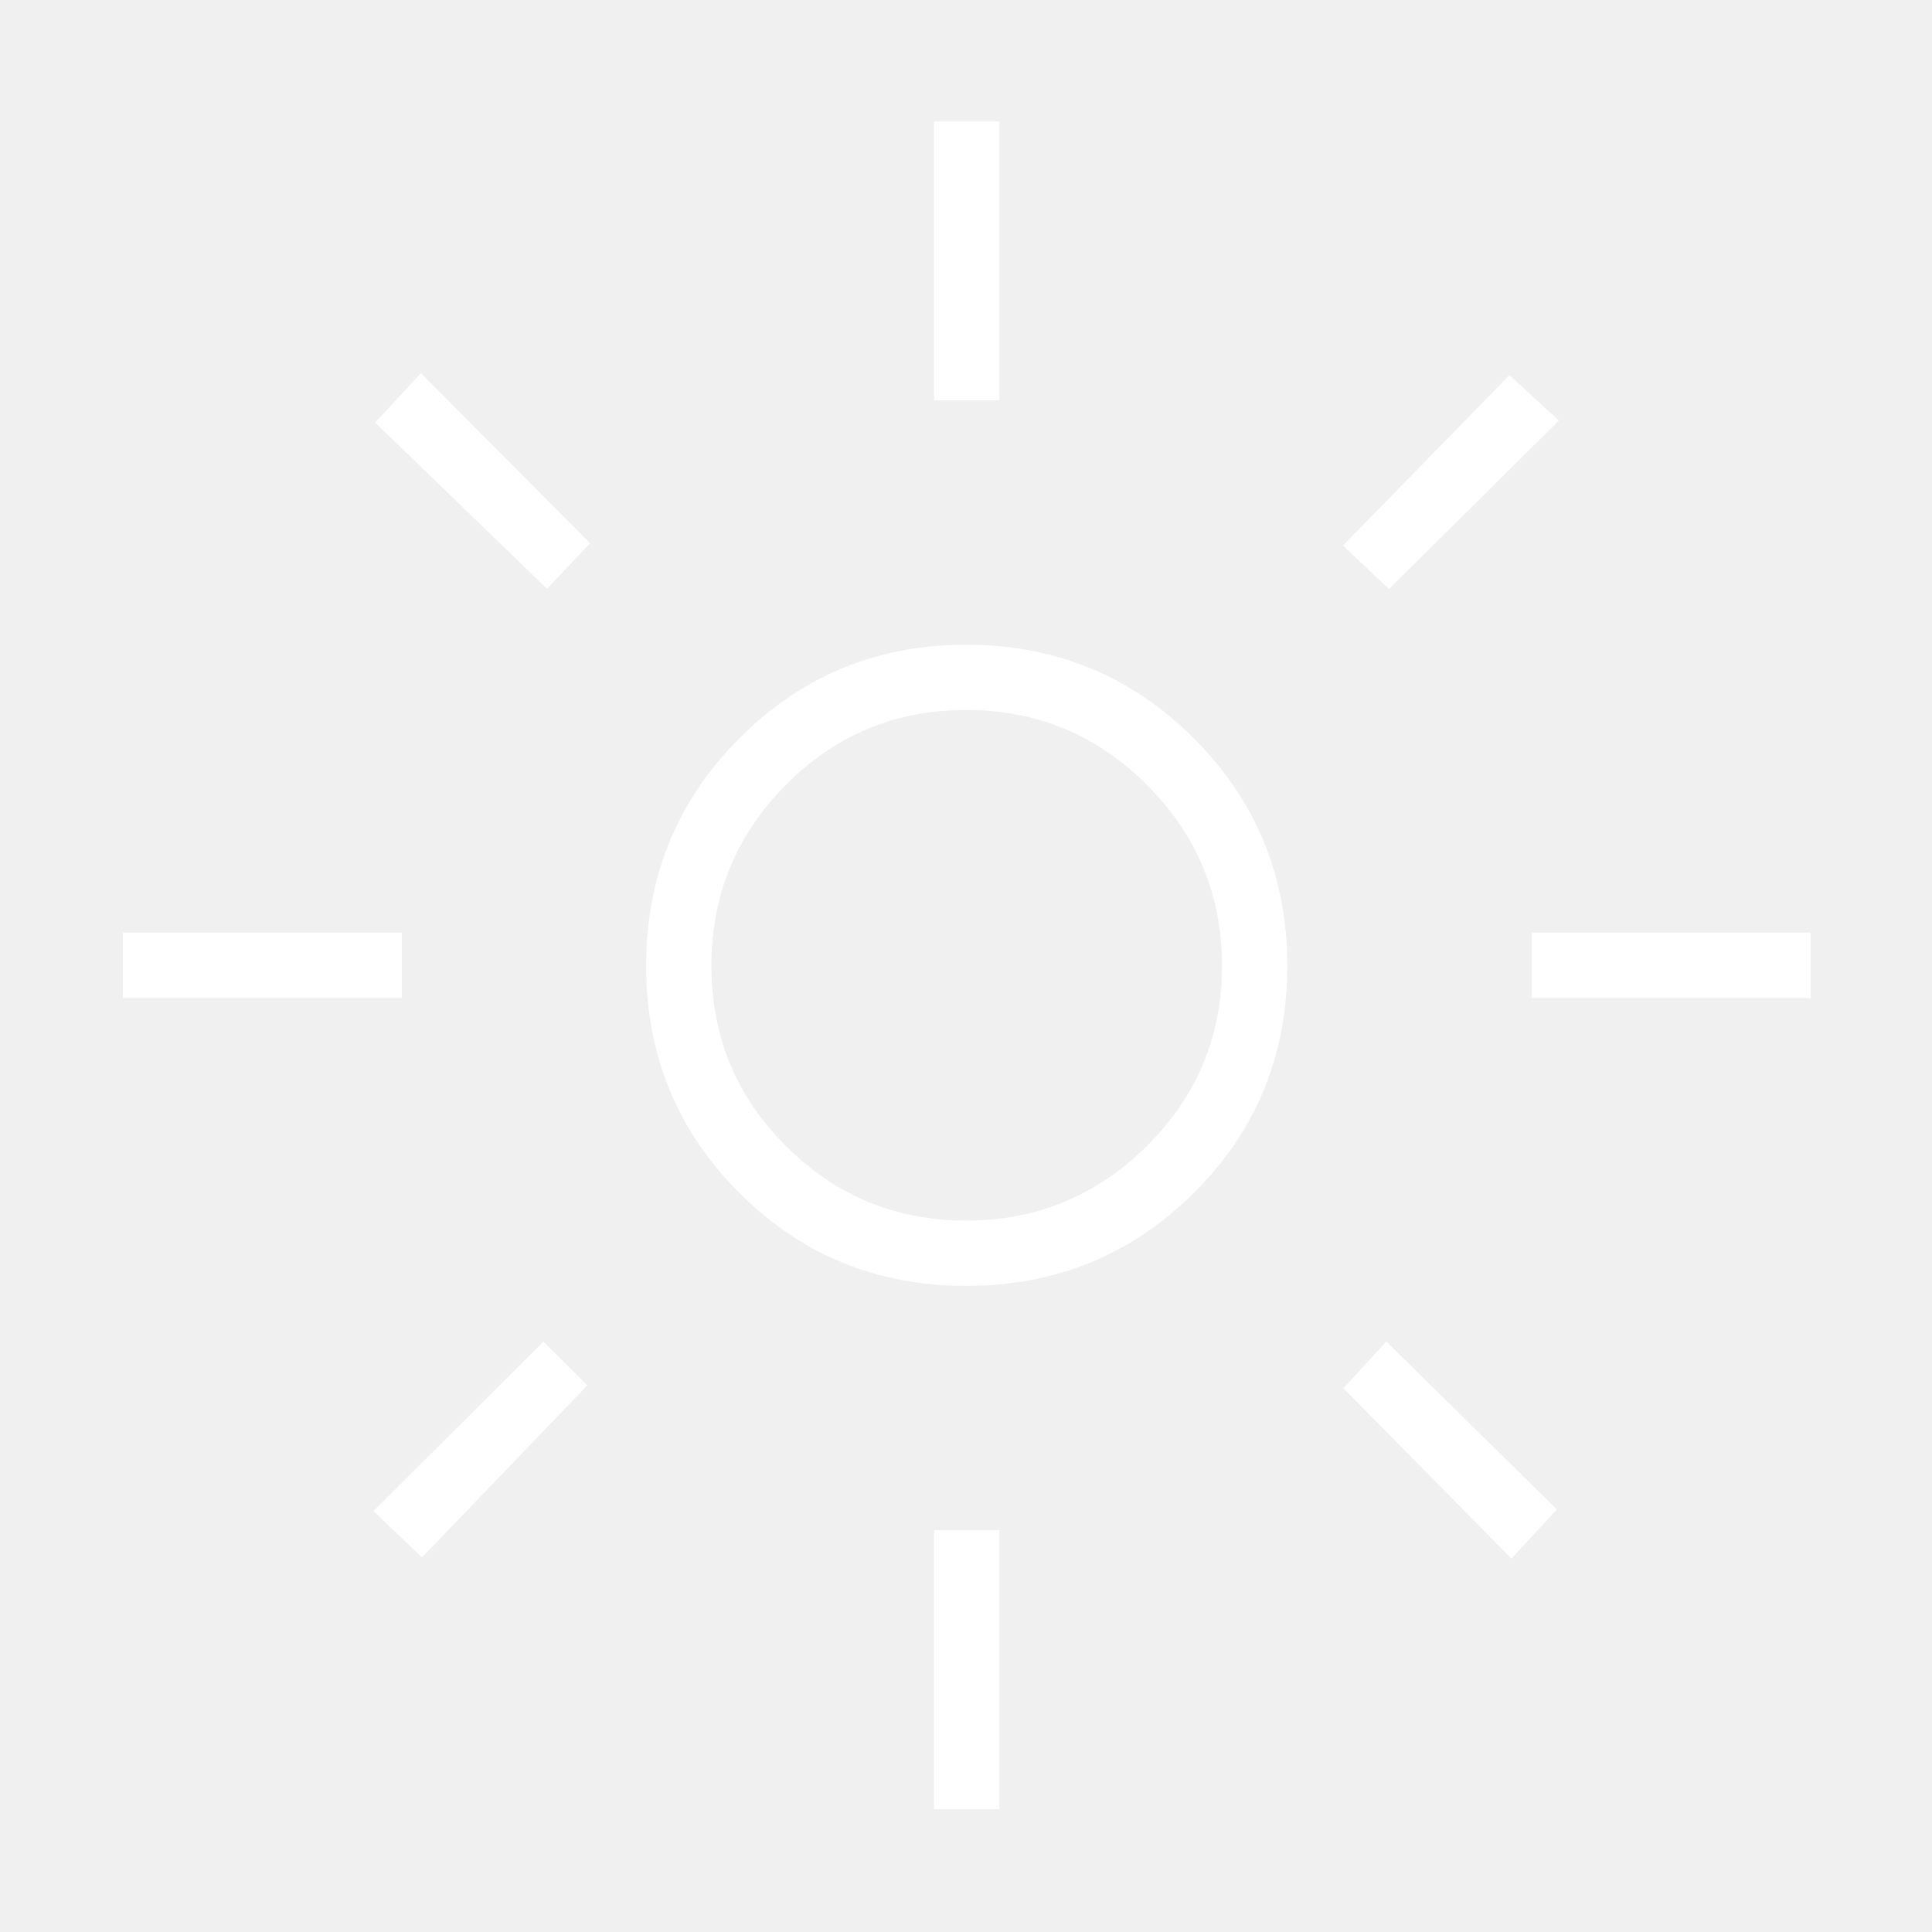
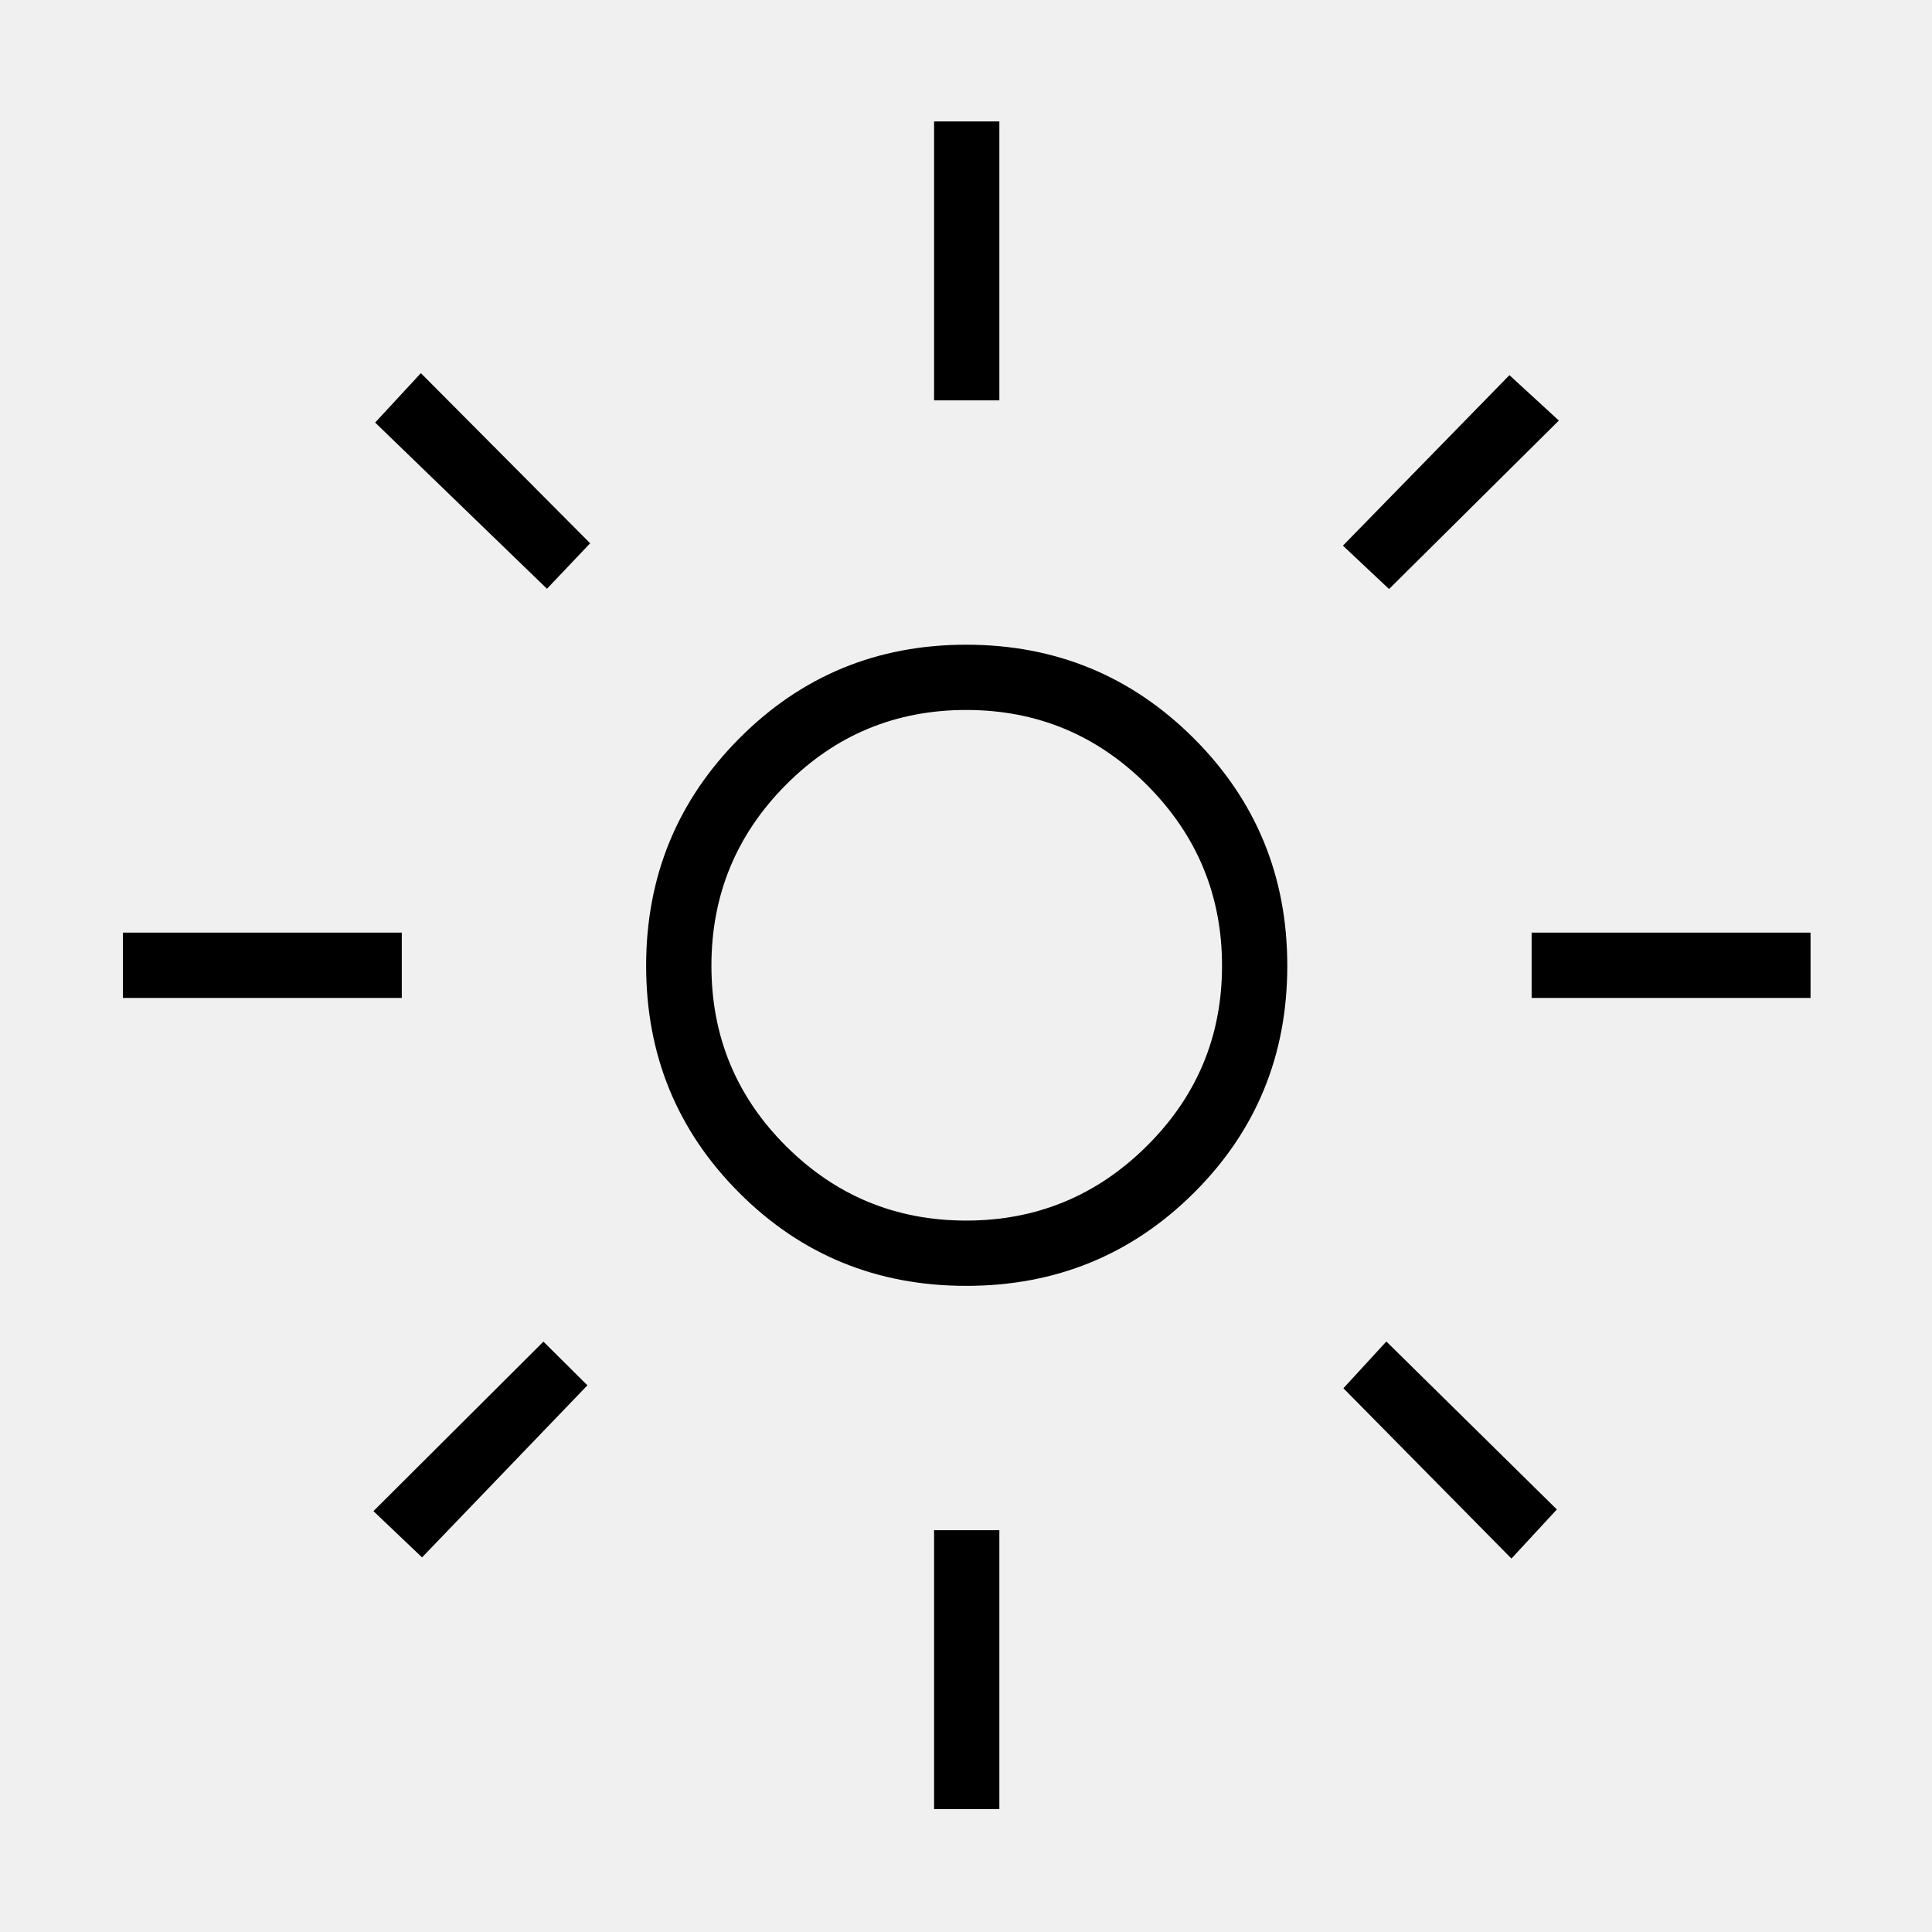
- <svg xmlns="http://www.w3.org/2000/svg" height="40px" viewBox="0 -960 960 960" width="40px" fill="#FFFFFF">
+ <svg xmlns="http://www.w3.org/2000/svg" height="40px" viewBox="0 -960 960 960" width="40px" fill="currentColor">
  <path d="M480.1-353.5q52.44 0 89.78-37.08t37.34-89.52q0-52.44-37.23-89.78-37.22-37.34-89.88-37.34-52.65 0-89.63 37.23-36.98 37.22-36.98 89.88 0 52.65 37.08 89.63t89.52 36.98Zm0 32.44q-66.66 0-112.85-46.3t-46.19-112.75q0-66.45 46.3-113 46.3-46.54 112.75-46.54t113 46.44q46.54 46.45 46.54 113.11t-46.44 112.85q-46.45 46.19-113.11 46.19ZM199.65-464.14H61.06v-32.44h138.59v32.44Zm700 0H761.06v-32.44h138.59v32.44ZM464.14-761.06v-138.59h32.44v138.59h-32.44Zm0 700v-138.59h32.44v138.59h-32.44ZM271.79-667.45l-85.38-82.58 22.72-24.56 84.11 84.54-21.45 22.6Zm479.24 481.89-83.5-84.62 21.34-23.24 84.72 83.45-22.56 24.41Zm-83.74-503.31 82.74-84.72 24.56 22.56-84.38 83.71-22.92-21.55ZM185.56-209.13l84.47-84.22 21.85 21.71-82.17 85.5-24.15-22.99ZM480-480Z" />
</svg>
